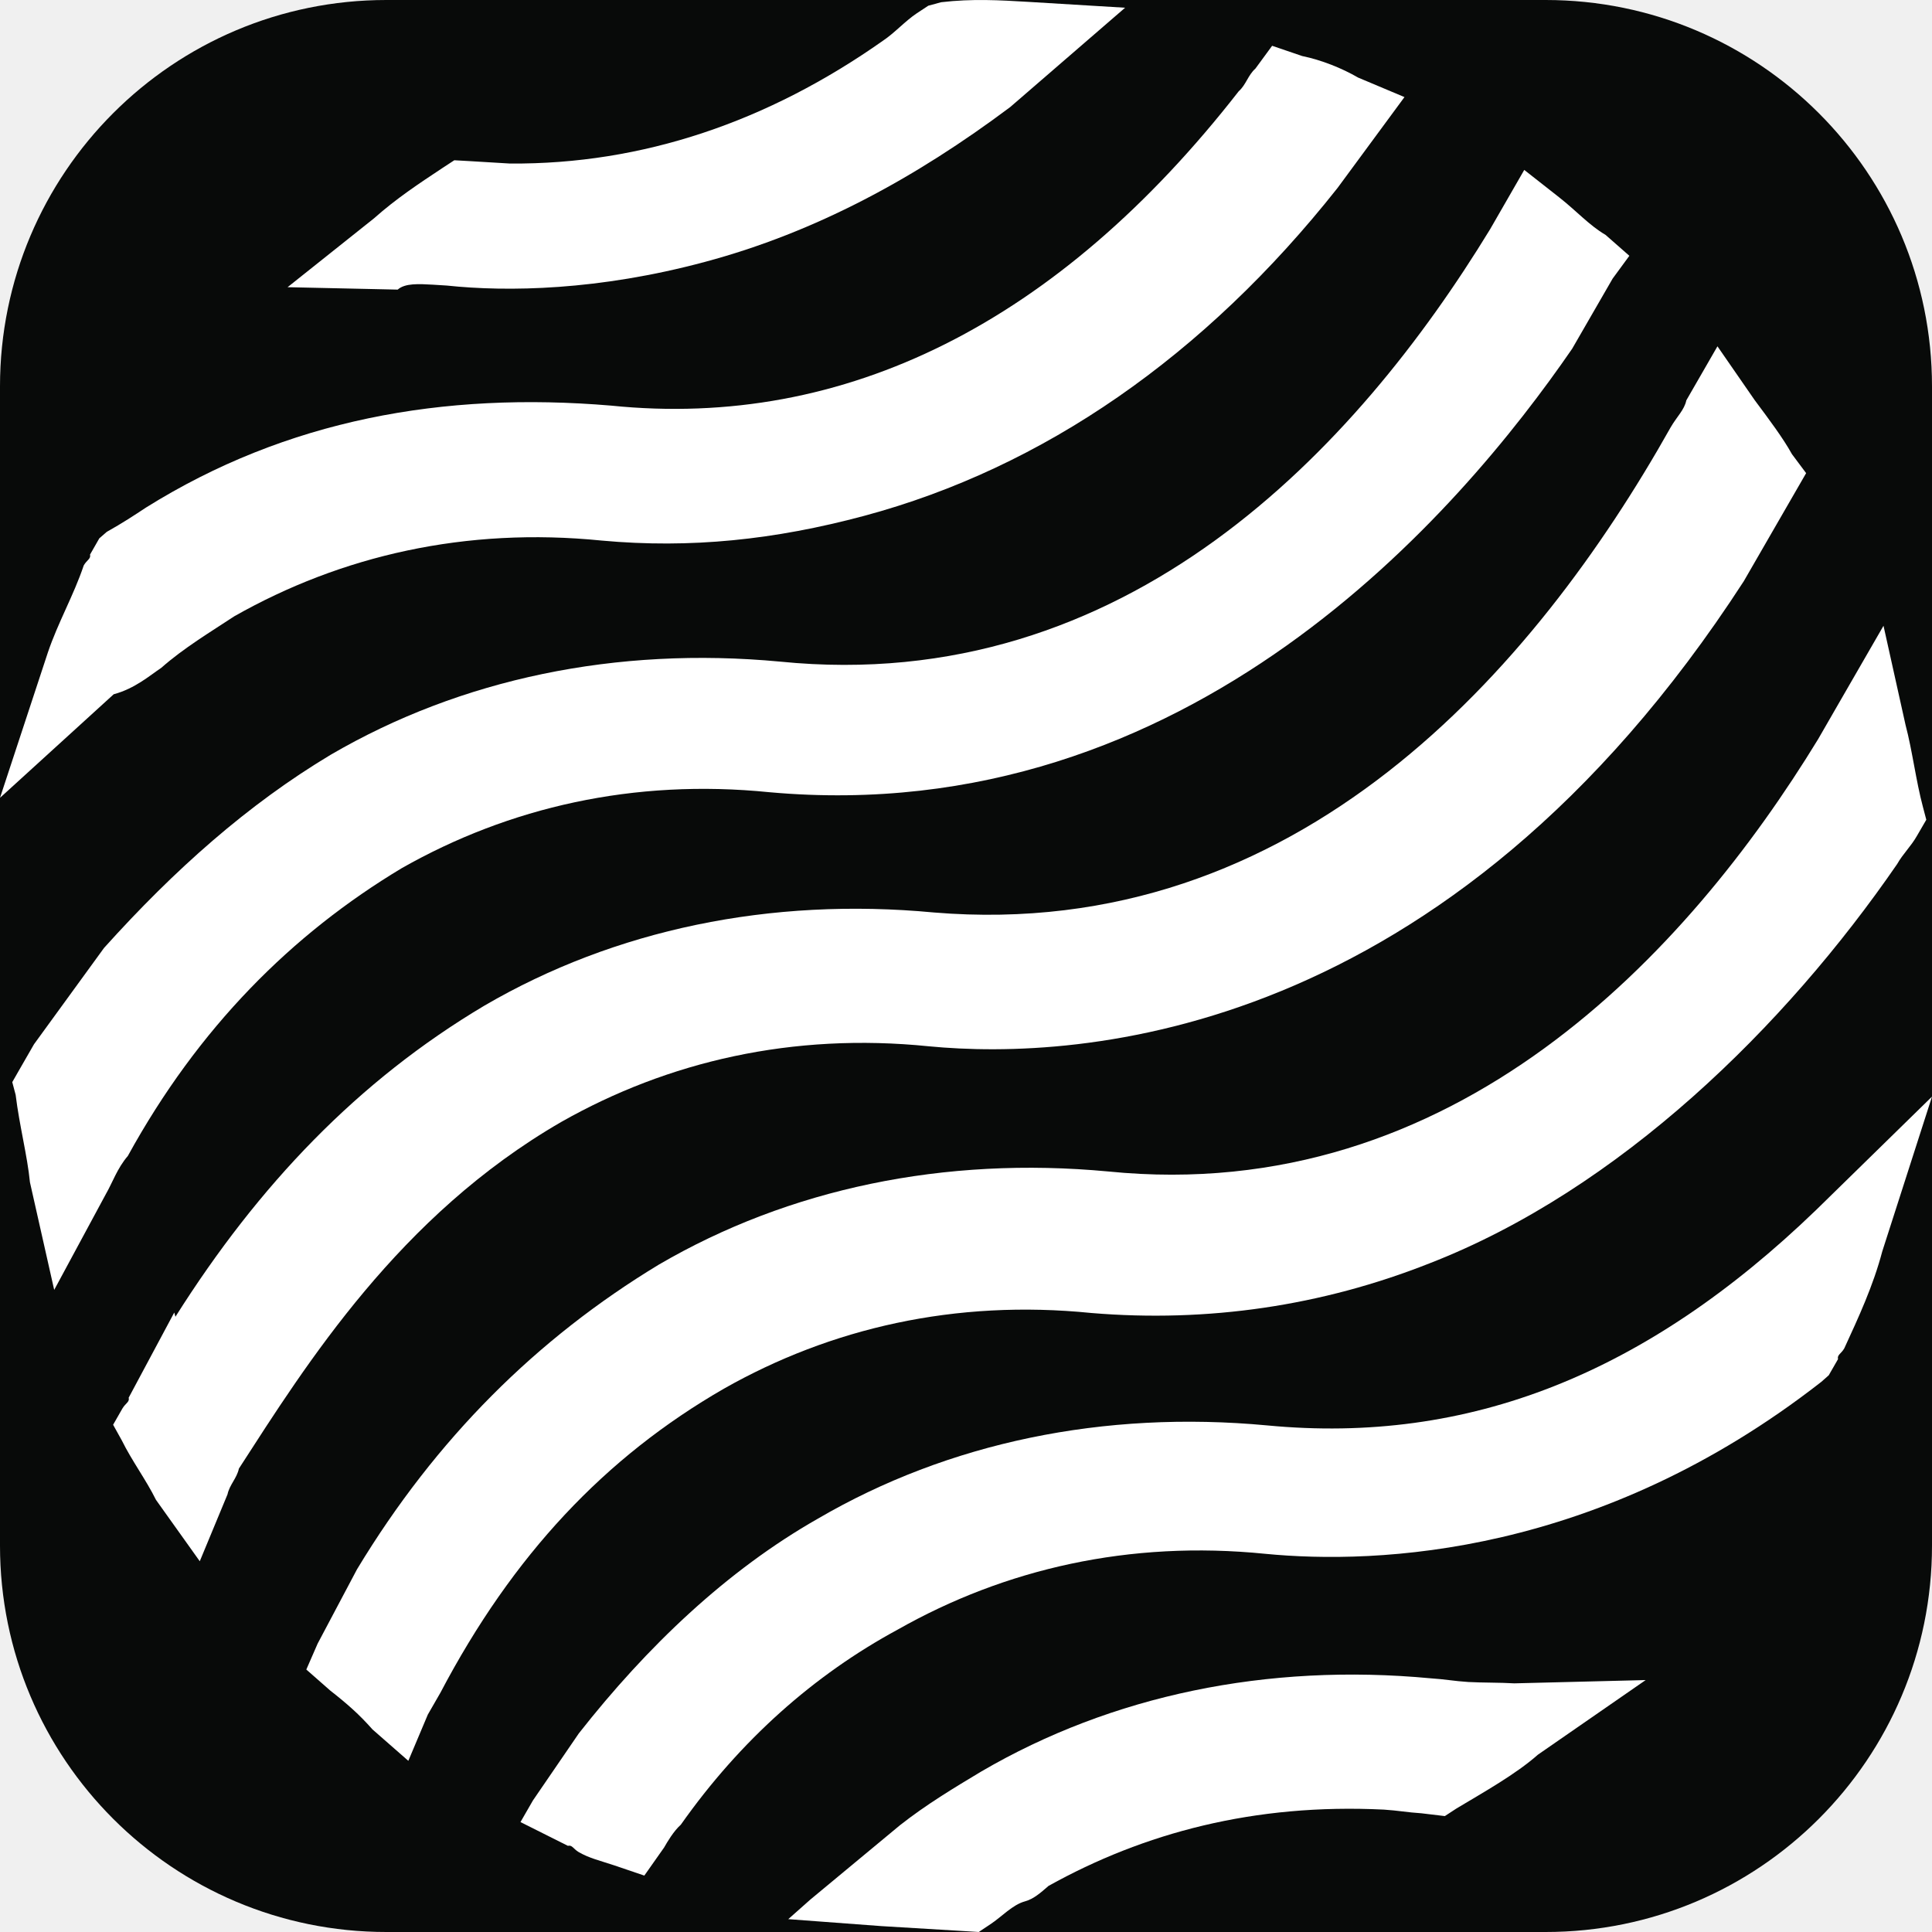
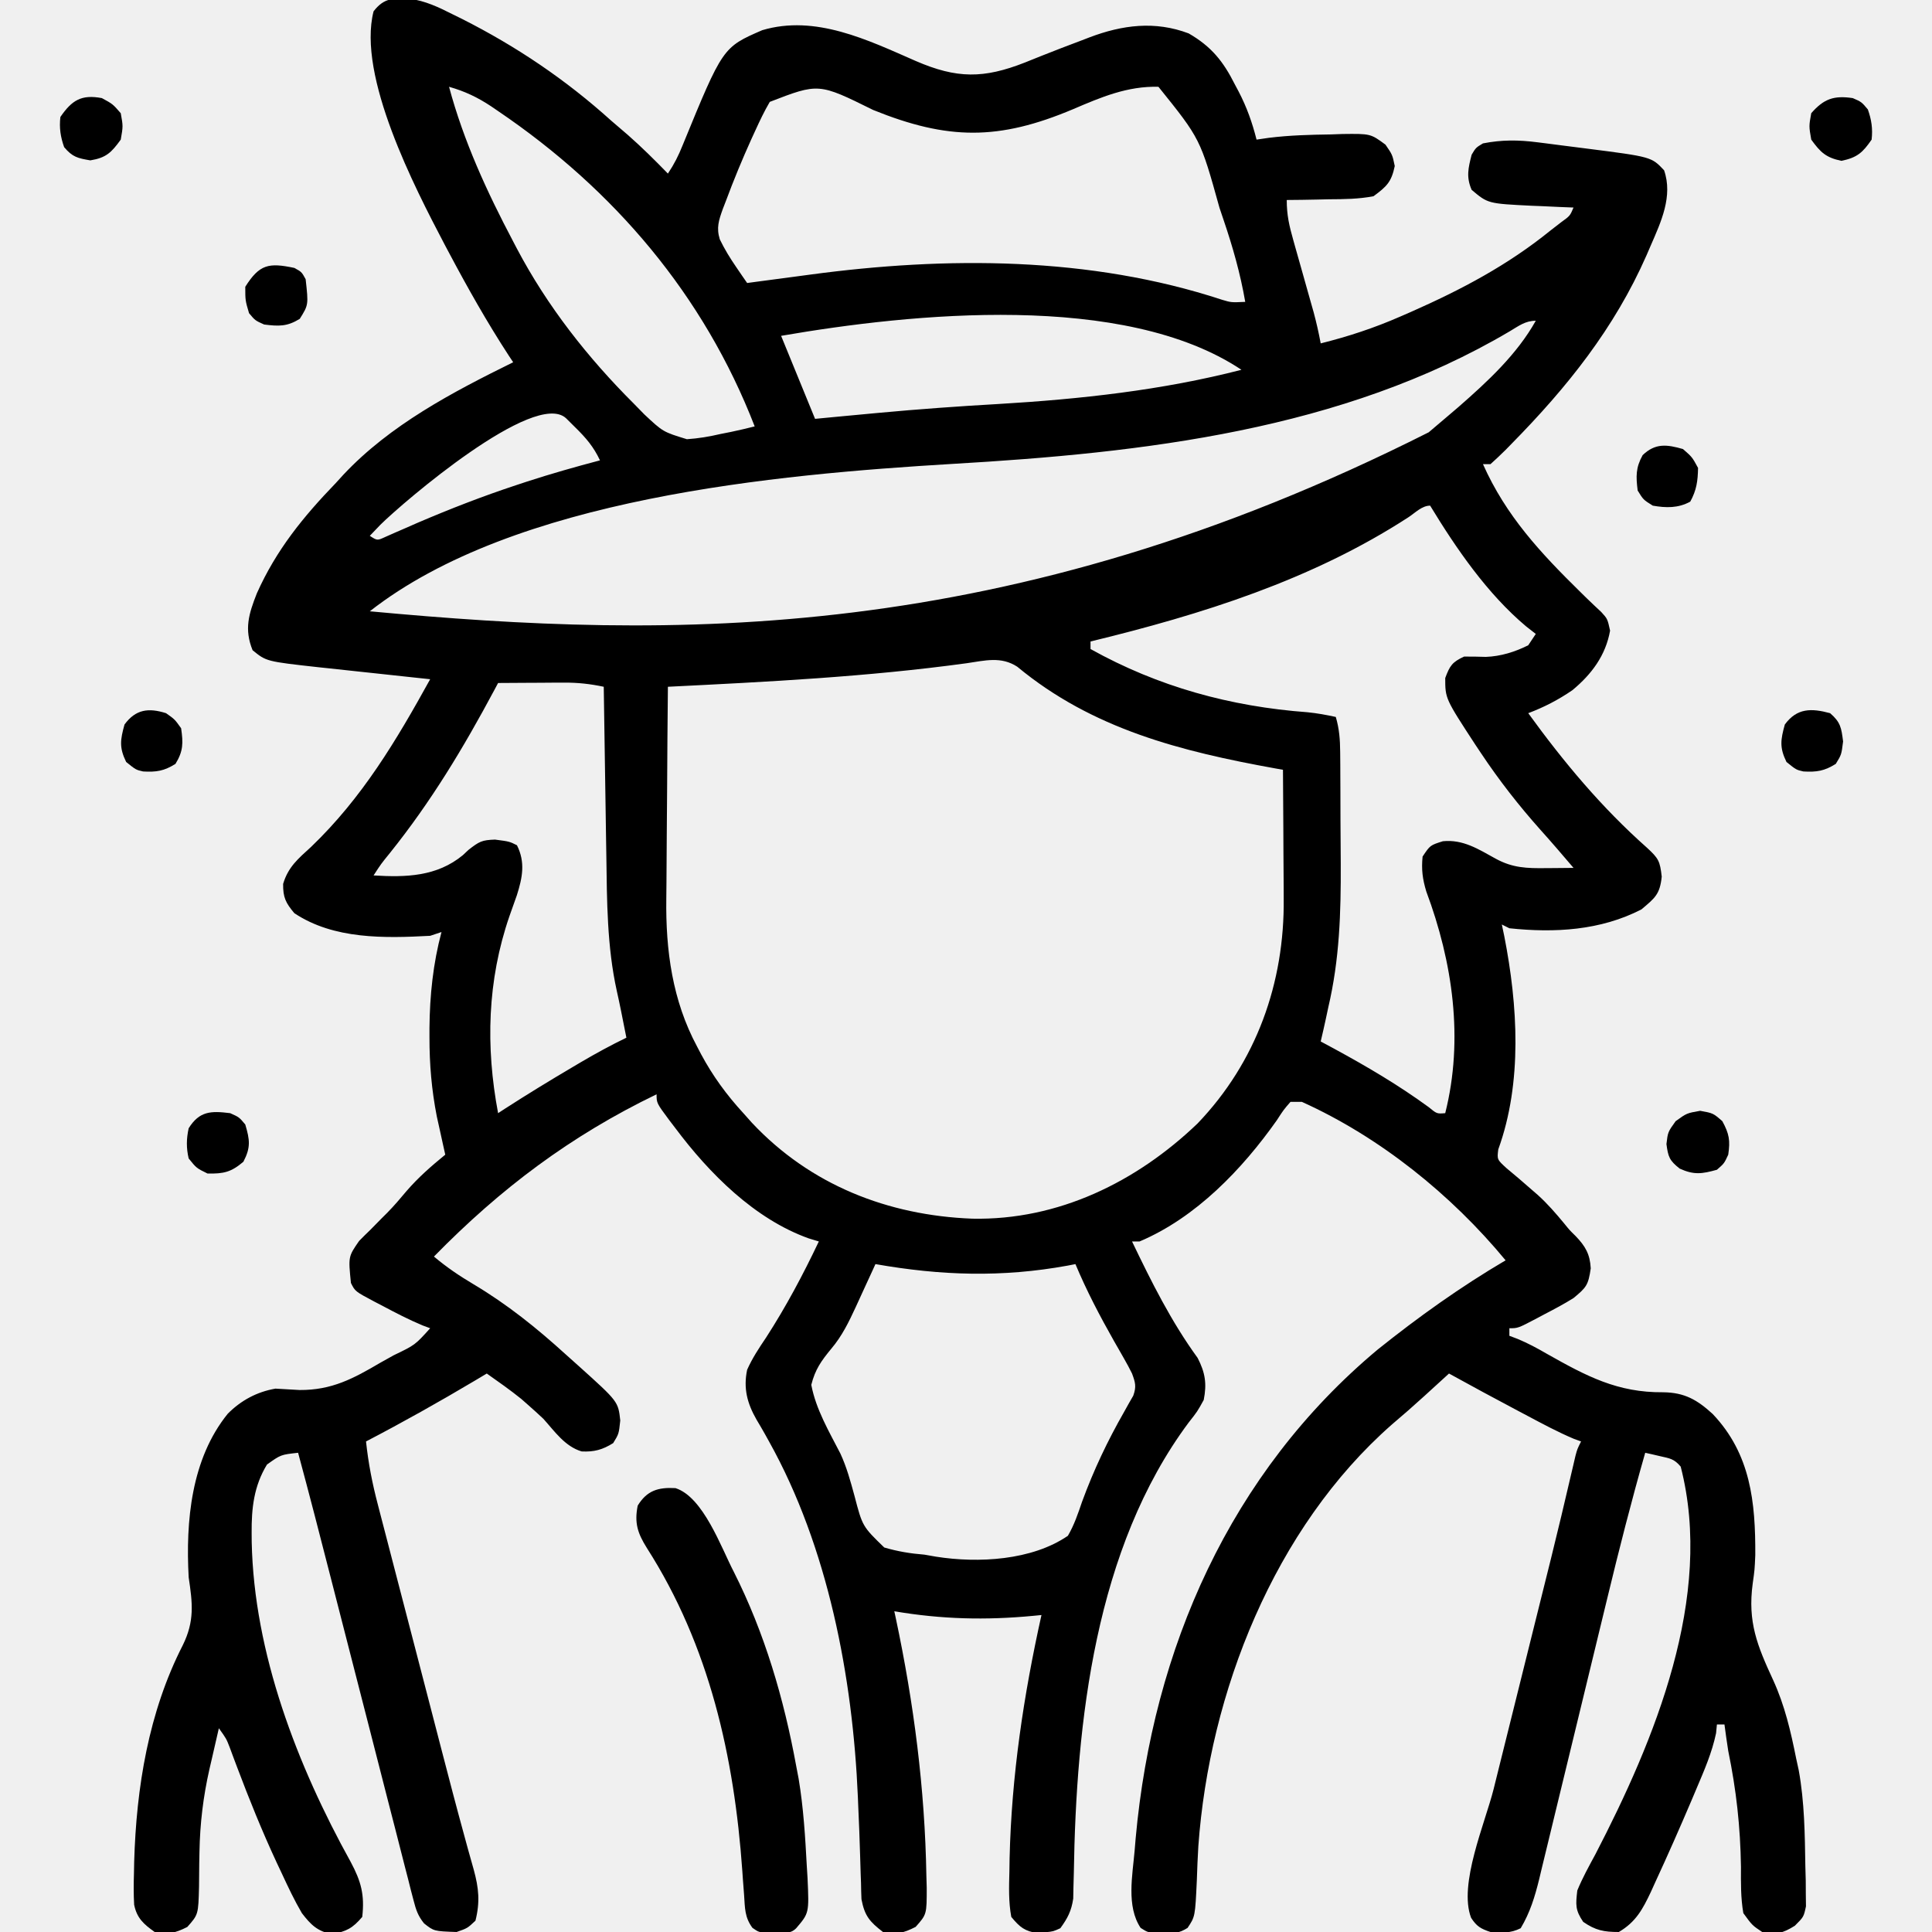
- <svg xmlns="http://www.w3.org/2000/svg" width="256" height="256" viewBox="0 0 20 20" fill="none">
-   <rect width="20" height="20" rx="4" fill="#080A09" />
-   <path d="M13.12 14.756C11.424 14.597 9.815 14.934 8.467 15.721C7.524 16.257 6.697 17.046 5.992 17.944L5.517 18.638L5.388 18.862L5.879 19.108C5.923 19.096 5.935 19.14 5.991 19.173C6.103 19.237 6.202 19.258 6.358 19.31L6.67 19.416L6.875 19.125C6.907 19.069 6.972 18.957 7.048 18.889C7.664 18.015 8.427 17.338 9.294 16.869C10.401 16.242 11.69 15.943 13.098 16.085C14.261 16.198 16.55 16.104 18.854 14.305L18.931 14.237L19.027 14.07C19.016 14.025 19.06 14.014 19.092 13.958C19.241 13.634 19.391 13.311 19.485 12.955L20 11.352L18.802 12.524C17.039 14.225 15.203 14.954 13.12 14.756Z" fill="#FFFFFF" />
-   <path d="M5.809 11.615C6.916 10.987 8.206 10.688 9.613 10.831C11.165 10.981 14.978 10.762 18.052 6.016L18.697 4.898L18.55 4.701C18.459 4.536 18.312 4.34 18.165 4.143L17.779 3.585L17.457 4.144C17.436 4.244 17.36 4.311 17.295 4.423C15.888 6.927 13.435 9.758 9.668 9.446C7.972 9.286 6.362 9.624 5.015 10.41C3.711 11.185 2.678 12.265 1.816 13.631L1.804 13.587L1.332 14.469C1.344 14.513 1.3 14.525 1.267 14.581L1.171 14.749L1.262 14.913C1.365 15.122 1.512 15.319 1.615 15.527L2.068 16.162L2.355 15.47C2.376 15.37 2.452 15.303 2.473 15.203C3.174 14.117 4.133 12.584 5.809 11.615Z" fill="#FFFFFF" />
-   <path d="M1.323 11.967C2.053 10.638 3.022 9.669 4.161 8.986C5.268 8.358 6.558 8.059 7.965 8.201C12.32 8.593 15.119 5.29 16.275 3.61L16.694 2.884L16.867 2.648L16.62 2.431C16.453 2.334 16.317 2.181 16.138 2.041L15.779 1.759L15.554 2.15C15.521 2.206 15.457 2.318 15.425 2.374C14.046 4.633 11.666 7.209 8.075 6.849C6.38 6.69 4.77 7.027 3.422 7.814C2.568 8.326 1.805 9.003 1.077 9.813L0.352 10.81C0.288 10.922 0.256 10.978 0.191 11.09L0.127 11.202L0.162 11.334C0.201 11.654 0.283 11.963 0.31 12.239L0.561 13.353L1.097 12.359C1.162 12.247 1.215 12.091 1.323 11.967Z" fill="#FFFFFF" />
-   <path d="M15.2 17.412C15.056 17.403 14.956 17.383 14.812 17.374C13.116 17.214 11.507 17.551 10.159 18.338C9.874 18.509 9.589 18.68 9.316 18.895L8.389 19.664L8.16 19.867L9.124 19.939C9.412 19.957 9.7 19.974 9.988 19.991L10.132 20L10.252 19.92C10.372 19.841 10.481 19.717 10.613 19.682C10.701 19.658 10.777 19.59 10.854 19.523C11.84 18.974 12.986 18.667 14.326 18.733C14.47 18.742 14.57 18.762 14.714 18.771L14.957 18.8L15.078 18.721C15.363 18.55 15.691 18.367 15.921 18.164L17.036 17.392L15.676 17.426C15.532 17.417 15.344 17.42 15.2 17.412Z" fill="#FFFFFF" />
-   <path d="M19.498 6.478L19.014 7.317C18.95 7.429 18.885 7.54 18.821 7.652C17.475 9.856 15.062 12.487 11.472 12.127C9.776 11.968 8.166 12.305 6.819 13.092C5.559 13.855 4.514 14.891 3.696 16.245L3.288 17.015L3.171 17.283L3.418 17.5C3.598 17.641 3.721 17.75 3.856 17.903L4.227 18.228L4.429 17.749C4.461 17.693 4.526 17.581 4.558 17.525C5.309 16.096 6.266 15.083 7.493 14.376C8.6 13.748 9.889 13.45 11.297 13.592C12.505 13.693 13.685 13.518 14.796 13.079C16.763 12.315 18.483 10.625 19.639 8.945C19.703 8.833 19.78 8.765 19.844 8.653L19.941 8.486L19.906 8.353C19.835 8.089 19.796 7.768 19.726 7.504Z" fill="#FFFFFF" />
-   <path d="M1.67 6.913C1.899 6.71 2.184 6.539 2.425 6.38C3.532 5.752 4.821 5.454 6.229 5.596C7.149 5.68 8.021 5.588 8.946 5.34C10.797 4.843 12.47 3.686 13.846 1.946L14.539 1.005L14.059 0.803C13.892 0.706 13.68 0.621 13.48 0.58L13.169 0.474L12.996 0.71C12.919 0.778 12.899 0.878 12.823 0.945C10.96 3.335 8.754 4.446 6.327 4.199C4.588 4.052 2.966 4.345 1.51 5.255C1.389 5.335 1.269 5.414 1.105 5.506L1.028 5.573L0.932 5.741C0.943 5.785 0.899 5.797 0.867 5.853C0.762 6.165 0.6 6.444 0.495 6.756L0 8.259L1.177 7.187C1.397 7.128 1.55 6.993 1.67 6.913Z" fill="#FFFFFF" />
-   <path d="M4.481 2.947L4.625 2.956C5.257 3.023 6.197 3.007 7.298 2.711C8.444 2.404 9.475 1.844 10.458 1.108L11.647 0.08L10.639 0.019C10.351 0.002 10.063 -0.015 9.743 0.023L9.61 0.059L9.49 0.138C9.37 0.218 9.261 0.341 9.141 0.421C7.949 1.261 6.651 1.703 5.279 1.693C5.135 1.685 4.991 1.676 4.847 1.667L4.703 1.659L4.582 1.738C4.342 1.897 4.101 2.056 3.872 2.26L2.977 2.973L4.117 2.998C4.193 2.93 4.337 2.939 4.481 2.947Z" fill="#FFFFFF" />
+ <svg xmlns="http://www.w3.org/2000/svg" version="1.1" width="512" height="512">
+   <path d="M0 0 C4.161 0.568 7.602 2.201 11.323 4.084 C12.136 4.484 12.948 4.884 13.785 5.295 C28.304 12.621 41.392 21.451 53.448 32.334 C54.905 33.585 56.364 34.836 57.823 36.084 C61.528 39.34 65.01 42.799 68.448 46.334 C70.158 43.77 71.229 41.627 72.366 38.799 C82.989 12.873 82.989 12.873 93.448 8.334 C107.538 4.133 121.452 10.951 134.128 16.494 C145.012 21.206 152.126 21.199 163.066 16.902 C164.474 16.338 165.881 15.772 167.287 15.203 C170.884 13.757 174.509 12.389 178.136 11.021 C178.795 10.767 179.453 10.513 180.132 10.251 C188.891 6.924 197.553 5.818 206.464 9.189 C212.49 12.665 215.64 16.618 218.698 22.709 C219.036 23.343 219.374 23.977 219.722 24.631 C221.873 28.781 223.301 32.804 224.448 37.334 C225.527 37.177 226.606 37.019 227.718 36.857 C233.185 36.181 238.632 36.036 244.136 35.959 C245.155 35.922 246.174 35.884 247.224 35.846 C254.667 35.758 254.667 35.758 258.616 38.67 C260.448 41.334 260.448 41.334 261.073 44.334 C260.191 48.567 258.941 49.754 255.448 52.334 C251.516 53.092 247.632 53.125 243.636 53.146 C242.561 53.172 241.487 53.197 240.38 53.223 C237.736 53.281 235.093 53.318 232.448 53.334 C232.448 57.306 233.088 60.092 234.163 63.893 C234.338 64.519 234.513 65.145 234.694 65.79 C235.253 67.785 235.819 69.778 236.386 71.771 C236.948 73.761 237.508 75.751 238.067 77.742 C238.575 79.552 239.088 81.36 239.6 83.168 C240.327 85.882 240.938 88.572 241.448 91.334 C248.773 89.508 255.66 87.238 262.573 84.209 C263.926 83.62 263.926 83.62 265.305 83.02 C278.734 77.086 291.017 70.618 302.448 61.334 C303.361 60.629 304.274 59.924 305.214 59.197 C307.518 57.529 307.518 57.529 308.448 55.334 C307.23 55.285 306.012 55.236 304.757 55.186 C303.133 55.11 301.509 55.035 299.886 54.959 C299.086 54.928 298.286 54.897 297.462 54.865 C285.769 54.293 285.769 54.293 281.448 50.646 C279.969 47.226 280.543 44.889 281.448 41.334 C282.573 39.459 282.573 39.459 284.448 38.334 C289.486 37.352 293.808 37.396 298.886 38.041 C299.57 38.126 300.253 38.212 300.958 38.3 C302.394 38.481 303.829 38.667 305.264 38.858 C307.441 39.146 309.62 39.418 311.8 39.688 C329.097 41.898 329.097 41.898 332.448 45.459 C334.833 52.317 331.637 59.155 328.886 65.459 C328.529 66.288 328.171 67.117 327.803 67.971 C319.293 87.324 306.764 102.969 292.011 117.959 C291.49 118.493 290.97 119.026 290.433 119.576 C289.144 120.869 287.8 122.107 286.448 123.334 C285.788 123.334 285.128 123.334 284.448 123.334 C290.558 137.062 299.723 146.879 310.312 157.268 C311.124 158.066 311.124 158.066 311.953 158.881 C313.228 160.12 314.523 161.337 315.823 162.549 C317.448 164.334 317.448 164.334 318.136 167.459 C316.97 174.027 313.261 179.001 308.155 183.236 C304.397 185.811 300.711 187.719 296.448 189.334 C305.893 202.356 315.876 214.316 327.929 225.006 C330.993 227.837 331.355 228.515 331.823 232.646 C331.343 237.367 330.017 238.311 326.448 241.334 C315.592 246.935 303.448 247.602 291.448 246.334 C290.788 246.004 290.128 245.674 289.448 245.334 C289.665 246.367 289.881 247.399 290.104 248.463 C293.673 266.687 294.95 287.154 288.507 304.932 C288.171 307.61 288.171 307.61 290.729 309.947 C291.79 310.862 292.863 311.761 293.948 312.646 C295.067 313.612 296.183 314.581 297.296 315.553 C297.84 316.025 298.384 316.496 298.945 316.982 C301.534 319.31 303.764 321.895 305.979 324.572 C307.411 326.341 307.411 326.341 308.979 327.877 C311.625 330.618 312.803 332.713 313.011 336.459 C312.36 340.943 311.835 341.527 308.448 344.334 C305.972 345.883 303.417 347.243 300.823 348.584 C300.143 348.947 299.462 349.311 298.761 349.686 C293.723 352.334 293.723 352.334 291.448 352.334 C291.448 352.994 291.448 353.654 291.448 354.334 C292.171 354.607 292.894 354.879 293.638 355.16 C296.379 356.305 298.84 357.627 301.405 359.119 C311.859 365.016 320.086 369.411 332.19 369.299 C337.884 369.36 341.228 371.303 345.335 375.061 C355.387 385.639 356.687 398.417 356.616 412.459 C356.448 416.334 356.448 416.334 355.937 419.959 C354.557 430.2 357.129 436.431 361.374 445.623 C364.427 452.307 366.014 459.156 367.448 466.334 C367.785 467.879 367.785 467.879 368.128 469.455 C369.665 477.887 369.749 486.408 369.886 494.959 C369.92 496.206 369.955 497.453 369.99 498.737 C369.998 500.506 369.998 500.506 370.007 502.311 C370.02 503.374 370.034 504.437 370.048 505.532 C369.448 508.334 369.448 508.334 367.101 510.675 C363.82 512.727 362.25 513.047 358.448 512.334 C355.8 510.564 355.8 510.564 353.448 507.334 C352.741 503.256 352.802 499.214 352.823 495.084 C352.664 484.458 351.589 474.725 349.448 464.334 C349.081 462.004 348.76 459.672 348.448 457.334 C347.788 457.334 347.128 457.334 346.448 457.334 C346.375 458.096 346.301 458.858 346.226 459.643 C345.13 464.843 343.083 469.515 341.011 474.396 C340.568 475.445 340.125 476.494 339.668 477.575 C336.593 484.791 333.434 491.967 330.136 499.084 C329.74 499.958 329.344 500.832 328.937 501.733 C326.773 506.306 324.967 509.69 320.448 512.334 C316.493 512.334 314.269 511.902 311.011 509.646 C308.885 506.5 309.011 505.127 309.448 501.334 C310.815 498 312.548 494.876 314.261 491.709 C329.899 461.53 345.745 423.545 336.851 389.006 C335.097 386.915 333.986 386.83 331.361 386.229 C330.631 386.059 329.901 385.888 329.149 385.713 C328.588 385.588 328.026 385.463 327.448 385.334 C323.781 398.132 320.504 411.003 317.381 423.944 C316.577 427.275 315.768 430.604 314.958 433.934 C312.659 443.385 310.366 452.837 308.081 462.291 C306.674 468.11 305.261 473.927 303.843 479.743 C303.307 481.948 302.773 484.154 302.243 486.36 C301.503 489.433 300.755 492.504 300.004 495.575 C299.789 496.479 299.574 497.383 299.352 498.314 C298.202 502.981 296.939 507.165 294.448 511.334 C291.668 512.724 289.53 512.519 286.448 512.334 C283.855 511.47 282.792 510.864 281.303 508.569 C277.912 499.704 285.01 483.5 287.28 474.432 C287.759 472.504 288.238 470.576 288.715 468.648 C289.971 463.59 291.231 458.533 292.492 453.477 C294.257 446.4 296.015 439.321 297.774 432.242 C298.707 428.486 299.642 424.73 300.579 420.975 C301.017 419.216 301.455 417.457 301.893 415.698 C302.103 414.852 302.314 414.006 302.531 413.134 C304.364 405.738 306.124 398.325 307.849 390.903 C308.044 390.071 308.239 389.239 308.441 388.381 C308.612 387.646 308.783 386.911 308.959 386.154 C309.448 384.334 309.448 384.334 310.448 382.334 C309.811 382.102 309.175 381.87 308.519 381.631 C304.321 379.858 300.345 377.723 296.323 375.584 C295.482 375.139 294.64 374.694 293.773 374.235 C287.638 370.983 281.525 367.693 275.448 364.334 C274.747 364.975 274.046 365.615 273.323 366.275 C272.374 367.14 271.426 368.005 270.448 368.896 C269.946 369.355 269.443 369.814 268.925 370.287 C266.101 372.858 263.241 375.371 260.323 377.834 C229.117 405.25 211.936 448.912 209.019 489.611 C208.84 492.593 208.718 495.572 208.624 498.557 C208.173 508.251 208.173 508.251 206.167 511.248 C203.971 512.636 202.536 512.735 199.948 512.709 C199.175 512.717 198.401 512.724 197.604 512.732 C195.448 512.334 195.448 512.334 193.729 511.248 C189.891 505.514 191.588 497.256 192.136 490.771 C192.228 489.67 192.321 488.569 192.416 487.435 C196.976 437.327 217.443 390.634 256.573 357.959 C267.389 349.303 278.507 341.362 290.448 334.334 C276.085 316.947 257.151 301.678 236.448 292.334 C235.458 292.334 234.468 292.334 233.448 292.334 C231.607 294.451 231.607 294.451 229.823 297.209 C220.663 310.185 208.409 323.007 193.448 329.334 C192.788 329.334 192.128 329.334 191.448 329.334 C196.624 340.11 201.793 350.5 208.831 360.193 C210.845 364.105 211.302 367.02 210.448 371.334 C208.761 374.396 208.761 374.396 206.448 377.334 C181.665 410.63 176.627 456.702 176.019 496.883 C175.988 498.031 175.957 499.179 175.925 500.361 C175.905 501.39 175.885 502.419 175.865 503.478 C175.387 506.751 174.385 508.674 172.448 511.334 C170.581 512.182 170.581 512.182 168.573 512.396 C167.916 512.491 167.258 512.585 166.581 512.682 C163.001 512.098 161.784 511.155 159.448 508.334 C158.709 504.332 158.84 500.391 158.948 496.334 C158.967 495.138 158.985 493.942 159.004 492.709 C159.521 470.877 162.716 449.622 167.448 428.334 C166.733 428.404 166.018 428.474 165.281 428.546 C152.672 429.744 140.932 429.459 128.448 427.334 C128.584 427.964 128.72 428.595 128.86 429.245 C133.638 451.79 136.561 474.395 136.948 497.459 C136.979 498.502 137.01 499.545 137.041 500.619 C137.043 507.663 137.043 507.663 134.104 510.979 C130.816 512.657 129.09 513.017 125.448 512.334 C121.919 509.606 120.593 508.088 119.745 503.659 C119.682 502.232 119.644 500.805 119.628 499.377 C119.599 498.606 119.57 497.834 119.54 497.039 C119.48 495.389 119.43 493.739 119.389 492.088 C119.278 487.765 119.083 483.444 118.897 479.123 C118.863 478.27 118.828 477.418 118.792 476.539 C117.434 444.734 110.88 410.354 95.226 382.291 C94.857 381.627 94.488 380.963 94.108 380.279 C93.402 379.027 92.679 377.785 91.937 376.555 C89.454 372.216 88.416 368.241 89.448 363.334 C90.805 360.281 92.579 357.596 94.448 354.834 C99.764 346.602 104.244 338.177 108.448 329.334 C107.122 328.932 107.122 328.932 105.769 328.521 C91.389 323.379 79.405 311.289 70.448 299.334 C69.899 298.615 69.35 297.895 68.784 297.154 C65.448 292.663 65.448 292.663 65.448 290.334 C42.691 301.327 24.122 315.276 6.448 333.334 C9.76 336.131 13.153 338.427 16.865 340.631 C25.908 346.016 33.681 352.268 41.448 359.334 C42.604 360.368 43.76 361.402 44.917 362.436 C55.277 371.764 55.277 371.764 55.823 376.771 C55.448 380.334 55.448 380.334 53.948 382.771 C51.144 384.524 48.912 385.145 45.589 384.979 C41.138 383.638 38.464 379.685 35.448 376.334 C34.116 375.081 32.762 373.851 31.386 372.646 C30.797 372.127 30.208 371.608 29.601 371.072 C26.645 368.685 23.554 366.523 20.448 364.334 C19.395 364.963 18.342 365.592 17.257 366.24 C7.784 371.87 -1.78 377.242 -11.552 382.334 C-10.943 388.07 -9.89 393.474 -8.422 399.047 C-8.207 399.879 -7.992 400.712 -7.771 401.569 C-7.063 404.306 -6.349 407.041 -5.634 409.775 C-5.133 411.704 -4.634 413.633 -4.134 415.562 C-2.818 420.642 -1.495 425.721 -0.171 430.8 C1.154 435.888 2.474 440.977 3.794 446.066 C4.31 448.056 4.827 450.045 5.344 452.035 C6.352 455.917 7.359 459.801 8.365 463.684 C10.389 471.486 12.419 479.285 14.56 487.056 C14.853 488.132 15.147 489.209 15.449 490.318 C15.956 492.167 16.473 494.013 17.004 495.855 C18.319 500.675 18.701 504.364 17.448 509.334 C15.323 511.334 15.323 511.334 12.448 512.334 C6.453 512.127 6.453 512.127 3.825 510.052 C2.21 508.036 1.692 506.472 1.051 503.974 C0.817 503.083 0.584 502.192 0.342 501.274 C0.098 500.298 -0.147 499.322 -0.399 498.317 C-0.8 496.773 -0.8 496.773 -1.209 495.197 C-2.092 491.782 -2.961 488.363 -3.829 484.943 C-4.442 482.562 -5.056 480.181 -5.671 477.8 C-7.291 471.515 -8.899 465.227 -10.504 458.938 C-12.127 452.589 -13.761 446.243 -15.394 439.896 C-17.235 432.74 -19.075 425.582 -20.906 418.423 C-23.733 407.378 -26.576 396.34 -29.552 385.334 C-34.14 385.834 -34.14 385.834 -37.802 388.459 C-41.275 394.165 -41.915 400.018 -41.864 406.584 C-41.859 407.363 -41.853 408.143 -41.847 408.946 C-41.251 438.479 -29.76 468.242 -15.6 493.791 C-12.849 498.933 -11.891 502.485 -12.552 508.334 C-15.094 511.325 -16.709 512.176 -20.552 512.896 C-24.457 512.164 -26.205 510.383 -28.552 507.334 C-30.52 503.975 -32.165 500.489 -33.802 496.959 C-34.274 495.958 -34.746 494.958 -35.233 493.927 C-39.091 485.625 -42.508 477.175 -45.734 468.61 C-46.078 467.699 -46.421 466.788 -46.774 465.85 C-47.071 465.048 -47.368 464.247 -47.673 463.421 C-48.576 461.094 -48.576 461.094 -50.552 458.334 C-51.204 461.145 -51.848 463.958 -52.489 466.771 C-52.672 467.555 -52.854 468.338 -53.042 469.145 C-54.702 476.48 -55.558 483.582 -55.692 491.104 C-55.721 492.589 -55.721 492.589 -55.751 494.105 C-55.785 496.152 -55.803 498.199 -55.806 500.246 C-55.991 507.701 -55.991 507.701 -58.911 510.998 C-62.192 512.658 -63.925 513.014 -67.552 512.334 C-70.445 510.287 -72.282 508.674 -73.001 505.106 C-73.158 502.331 -73.14 499.612 -73.052 496.834 C-73.033 495.816 -73.013 494.798 -72.994 493.749 C-72.428 474.02 -69.179 454.043 -60.114 436.334 C-56.956 429.911 -57.521 425.242 -58.552 418.334 C-59.366 403.457 -57.883 386.957 -48.196 374.99 C-44.69 371.459 -40.474 369.187 -35.552 368.334 C-33.422 368.437 -31.293 368.562 -29.165 368.701 C-20.663 368.761 -14.935 365.697 -7.739 361.459 C-6.56 360.799 -5.38 360.141 -4.198 359.486 C1.45 356.768 1.45 356.768 5.448 352.334 C4.783 352.086 4.118 351.839 3.433 351.584 C-0.264 350.036 -3.766 348.214 -7.302 346.334 C-8.328 345.8 -8.328 345.8 -9.376 345.256 C-14.433 342.572 -14.433 342.572 -15.552 340.334 C-16.257 333.354 -16.257 333.354 -13.392 329.209 C-12.444 328.231 -11.475 327.273 -10.489 326.334 C-9.472 325.301 -8.455 324.267 -7.438 323.232 C-6.941 322.738 -6.444 322.244 -5.932 321.735 C-4.118 319.894 -2.46 317.94 -0.802 315.959 C2.321 312.344 5.75 309.353 9.448 306.334 C9.141 304.957 9.141 304.957 8.827 303.553 C8.558 302.326 8.288 301.098 8.011 299.834 C7.744 298.627 7.477 297.421 7.202 296.178 C5.821 289.136 5.254 282.366 5.261 275.209 C5.261 274.386 5.261 273.563 5.261 272.715 C5.34 264.127 6.223 255.654 8.448 247.334 C7.458 247.664 6.468 247.994 5.448 248.334 C-6.622 248.978 -20.08 249.315 -30.552 242.334 C-32.847 239.594 -33.561 238.158 -33.521 234.576 C-32.168 230.05 -29.537 227.902 -26.114 224.771 C-12.568 211.779 -3.561 196.647 5.448 180.334 C4.405 180.223 3.361 180.113 2.286 179.999 C-1.622 179.582 -5.53 179.16 -9.438 178.735 C-11.123 178.553 -12.807 178.372 -14.492 178.194 C-16.928 177.935 -19.363 177.67 -21.798 177.404 C-22.909 177.289 -22.909 177.289 -24.043 177.17 C-37.975 175.624 -37.975 175.624 -41.614 172.646 C-43.885 167.046 -42.622 163.017 -40.489 157.584 C-35.346 146.066 -28.208 137.306 -19.552 128.334 C-18.906 127.625 -18.26 126.916 -17.595 126.186 C-5.19 112.943 11.362 104.263 27.448 96.334 C27.059 95.749 26.67 95.164 26.269 94.561 C20.523 85.744 15.38 76.627 10.448 67.334 C10.064 66.613 9.679 65.892 9.283 65.148 C1.326 49.981 -13.933 20.521 -9.552 3.334 C-6.751 -0.291 -4.341 -0.158 0 0 Z M10.448 23.334 C14.32 37.768 20.495 51.166 27.448 64.334 C27.76 64.931 28.072 65.527 28.393 66.142 C36.482 81.487 47.188 95.107 59.448 107.334 C60.365 108.271 61.281 109.208 62.226 110.174 C67.17 114.796 67.17 114.796 73.487 116.729 C76.586 116.521 79.425 116.038 82.448 115.334 C83.358 115.154 84.268 114.973 85.206 114.787 C87.298 114.354 89.376 113.852 91.448 113.334 C77.966 78.525 54.2 50.612 23.448 29.771 C22.532 29.145 22.532 29.145 21.598 28.506 C18 26.122 14.601 24.505 10.448 23.334 Z M95.448 27.334 C93.988 29.823 92.77 32.397 91.573 35.021 C91.062 36.132 91.062 36.132 90.541 37.265 C88.116 42.634 85.875 48.062 83.823 53.584 C83.415 54.637 83.415 54.637 83 55.712 C81.942 58.688 81.247 60.686 82.201 63.759 C83.477 66.394 84.916 68.733 86.573 71.146 C87.112 71.937 87.651 72.727 88.206 73.541 C88.616 74.133 89.026 74.724 89.448 75.334 C90.739 75.16 90.739 75.16 92.056 74.983 C95.326 74.544 98.597 74.111 101.869 73.68 C103.27 73.494 104.671 73.307 106.072 73.118 C142.205 68.25 180.313 68.267 215.281 79.768 C217.72 80.502 217.72 80.502 221.448 80.334 C220.158 72.845 218.139 65.774 215.698 58.584 C215.166 57.006 215.166 57.006 214.623 55.396 C209.542 37.123 209.542 37.123 198.448 23.334 C190.235 23.112 183.241 26.093 175.823 29.271 C156.093 37.595 142.633 37.483 122.847 29.479 C108.398 22.33 108.398 22.33 95.448 27.334 Z M98.448 89.334 C101.418 96.594 104.388 103.854 107.448 111.334 C109.471 111.141 111.493 110.947 113.577 110.748 C116.388 110.483 119.199 110.221 122.011 109.959 C122.752 109.89 123.494 109.821 124.258 109.749 C134.858 108.768 145.445 107.999 156.073 107.396 C177.724 106.111 199.408 103.76 220.448 98.334 C189.361 77.609 133.136 83.339 98.448 89.334 Z M291.551 88.127 C247.165 114.375 194.376 120.334 143.886 123.271 C97.048 126.085 27.825 132.265 -10.552 162.334 C69.369 169.774 157.982 171.444 270.073 114.896 C271.873 113.386 273.665 111.865 275.448 110.334 C276.293 109.613 277.137 108.893 278.007 108.15 C285.657 101.455 293.447 94.275 298.448 85.334 C295.651 85.334 293.902 86.737 291.551 88.127 Z M-7.739 139.396 C-8.682 140.37 -9.622 141.347 -10.552 142.334 C-8.584 143.612 -8.584 143.612 -6.502 142.656 C-5.66 142.283 -4.818 141.91 -3.95 141.525 C-2.997 141.112 -2.043 140.698 -1.06 140.272 C0.491 139.591 0.491 139.591 2.073 138.896 C10.697 135.204 19.351 131.837 28.261 128.896 C29.219 128.579 30.177 128.262 31.164 127.936 C37.54 125.866 43.967 124.044 50.448 122.334 C48.759 118.725 46.74 116.388 43.886 113.584 C43.08 112.785 42.274 111.986 41.444 111.162 C33.121 103.539 -1.788 133.492 -7.739 139.396 Z M264.74 137.382 C239.137 154.025 209.929 163.173 180.448 170.334 C180.448 170.994 180.448 171.654 180.448 172.334 C198.387 182.331 217.504 187.575 237.976 189.088 C240.516 189.341 242.955 189.794 245.448 190.334 C246.379 193.501 246.585 196.363 246.609 199.659 C246.619 200.725 246.629 201.791 246.638 202.889 C246.643 204.04 246.647 205.191 246.651 206.377 C246.657 207.574 246.663 208.771 246.669 210.004 C246.678 212.545 246.685 215.087 246.688 217.628 C246.698 221.462 246.729 225.295 246.761 229.129 C246.818 242.227 246.452 254.553 243.448 267.334 C243.236 268.331 243.023 269.327 242.805 270.354 C242.377 272.353 241.918 274.345 241.448 276.334 C242.597 276.951 243.745 277.569 244.929 278.205 C253.661 282.95 262.011 287.856 270.042 293.717 C272.242 295.52 272.242 295.52 274.448 295.334 C279.389 275.705 276.422 255.295 269.437 236.604 C268.428 233.268 268.111 230.793 268.448 227.334 C270.448 224.334 270.448 224.334 273.823 223.271 C279.183 222.731 283.242 225.373 287.812 227.889 C292.329 230.365 296.114 230.457 301.136 230.396 C301.838 230.392 302.54 230.387 303.263 230.383 C304.991 230.371 306.72 230.353 308.448 230.334 C305.552 226.932 302.649 223.541 299.659 220.221 C293.917 213.782 288.737 207.141 283.948 199.959 C283.456 199.223 282.964 198.486 282.458 197.727 C274.448 185.467 274.448 185.467 274.448 180.021 C275.66 176.764 276.286 175.793 279.448 174.334 C281.372 174.334 283.296 174.34 285.218 174.416 C289.151 174.271 292.94 173.102 296.448 171.334 C297.108 170.344 297.768 169.354 298.448 168.334 C297.603 167.674 296.757 167.014 295.886 166.334 C285.611 157.712 277.369 145.72 270.448 134.334 C268.277 134.334 266.508 136.223 264.74 137.382 Z M147.569 176.104 C121.294 179.702 94.922 181.02 68.448 182.334 C68.355 191.315 68.284 200.296 68.241 209.277 C68.22 213.449 68.192 217.621 68.146 221.792 C68.102 225.832 68.079 229.871 68.069 233.911 C68.061 235.439 68.047 236.966 68.025 238.493 C67.838 252.148 69.63 265.497 76.198 277.709 C76.543 278.37 76.887 279.031 77.242 279.711 C80.344 285.482 84.009 290.508 88.448 295.334 C89.186 296.163 89.923 296.992 90.683 297.846 C106.162 314.362 126.737 322.432 149.108 323.295 C171.887 323.766 192.656 313.557 208.815 298.064 C224.395 281.811 231.893 260.797 231.644 238.416 C231.641 237.433 231.638 236.45 231.635 235.436 C231.624 232.34 231.599 229.243 231.573 226.146 C231.563 224.029 231.554 221.911 231.546 219.793 C231.524 214.64 231.49 209.487 231.448 204.334 C230.801 204.219 230.154 204.104 229.487 203.986 C204.422 199.462 180.966 193.548 161.034 177.021 C156.736 174.216 152.475 175.393 147.569 176.104 Z M23.448 181.334 C23.127 181.938 22.805 182.541 22.474 183.163 C14.243 198.562 5.699 212.767 -5.231 226.4 C-7.579 229.287 -7.579 229.287 -9.552 232.334 C-1.003 232.863 7.209 232.655 14.12 226.955 C14.839 226.276 14.839 226.276 15.573 225.584 C18.484 223.306 19.155 222.96 22.636 222.834 C26.448 223.334 26.448 223.334 28.448 224.334 C30.716 228.87 29.896 232.916 28.429 237.561 C27.77 239.42 27.11 241.28 26.449 243.14 C20.584 260.164 20.121 277.718 23.448 295.334 C24.045 294.945 24.642 294.555 25.257 294.154 C31.184 290.332 37.186 286.666 43.261 283.084 C43.977 282.66 44.694 282.236 45.432 281.799 C49.371 279.488 53.334 277.323 57.448 275.334 C57.327 274.728 57.206 274.122 57.081 273.498 C56.726 271.722 56.373 269.946 56.022 268.17 C55.668 266.421 55.299 264.676 54.905 262.936 C52.307 251.176 52.296 239.055 52.132 227.061 C52.111 225.771 52.09 224.481 52.069 223.152 C52.015 219.776 51.965 216.399 51.916 213.023 C51.865 209.556 51.81 206.09 51.755 202.623 C51.648 195.86 51.547 189.097 51.448 182.334 C47.858 181.575 44.603 181.216 40.929 181.236 C39.396 181.241 39.396 181.241 37.833 181.246 C36.25 181.259 36.25 181.259 34.636 181.271 C33.561 181.276 32.487 181.281 31.38 181.285 C28.736 181.297 26.092 181.313 23.448 181.334 Z M123.448 335.334 C123.218 335.841 122.987 336.349 122.749 336.872 C122.054 338.392 121.354 339.911 120.651 341.427 C119.842 343.171 119.042 344.919 118.25 346.67 C116.389 350.679 114.621 354.366 111.753 357.752 C109.067 361.021 107.488 363.214 106.448 367.334 C107.688 373.867 111.157 379.698 114.166 385.553 C115.842 389.189 116.842 392.883 117.892 396.737 C120.006 404.835 120.006 404.835 125.784 410.436 C129.409 411.492 132.691 412.036 136.448 412.334 C137.456 412.511 138.464 412.687 139.503 412.869 C150.662 414.63 164.885 413.889 174.448 407.334 C176.119 404.482 177.132 401.454 178.198 398.334 C181.273 389.938 184.949 382.189 189.387 374.428 C189.8 373.685 190.214 372.943 190.64 372.178 C191.2 371.206 191.2 371.206 191.771 370.215 C192.64 367.802 192.334 366.718 191.448 364.334 C190.789 362.997 190.082 361.684 189.339 360.393 C188.916 359.649 188.493 358.905 188.057 358.138 C187.609 357.357 187.16 356.576 186.698 355.771 C182.914 349.087 179.416 342.427 176.448 335.334 C175.768 335.467 175.087 335.6 174.386 335.736 C156.962 338.911 140.815 338.386 123.448 335.334 Z " fill="#000000" transform="translate(108.5518,-0.3339844)" />
+   <path d="M0 0 C7.393 2.342 12.132 15.789 15.448 22.15 C23.634 38.355 28.745 55.812 32.001 73.634 C32.214 74.748 32.426 75.861 32.646 77.009 C33.929 84.693 34.395 92.423 34.813 100.196 C34.879 101.244 34.944 102.293 35.011 103.373 C35.422 112.618 35.422 112.618 32.001 116.634 C30.422 118.213 28.807 117.841 26.626 117.884 C25.834 117.91 25.043 117.935 24.228 117.962 C22.001 117.634 22.001 117.634 20.412 116.539 C18.33 113.728 18.429 111.293 18.192 107.825 C18.087 106.434 17.981 105.043 17.875 103.652 C17.825 102.925 17.774 102.197 17.723 101.448 C15.587 71.214 8.996 41.774 -7.562 15.884 C-9.988 12.004 -10.929 9.285 -9.999 4.634 C-7.561 0.672 -4.648 -0.254 0 0 Z " fill="#000000" transform="translate(178.999,394.3662)" />
+   <path d="M0 0 C2.312 1 2.312 1 4 3 C4.97 5.732 5.326 8.113 5 11 C2.605 14.483 1.148 15.761 -3 16.625 C-7.107 15.769 -8.554 14.381 -11 11 C-11.625 7.438 -11.625 7.438 -11 4 C-7.67 0.181 -4.988 -0.743 0 0 Z " fill="#000000" transform="translate(491,26)" />
+   <path d="M0 0 C2.875 1.562 2.875 1.562 5 4 C5.625 7.438 5.625 7.438 5 11 C2.521 14.427 1.145 15.813 -3.062 16.5 C-6.429 15.927 -7.79 15.619 -10 13 C-10.97 10.268 -11.326 7.887 -11 5 C-7.919 0.518 -5.408 -1.014 0 0 Z " fill="#000000" transform="translate(27,26)" />
+   <path d="M0 0 C3.438 0.625 3.438 0.625 5.875 2.75 C7.697 6.103 7.998 7.864 7.438 11.625 C6.375 13.938 6.375 13.938 4.438 15.625 C0.464 16.729 -1.652 17.04 -5.438 15.312 C-8.149 13.16 -8.48 12.24 -8.938 8.812 C-8.562 5.625 -8.562 5.625 -6.5 2.75 C-3.562 0.625 -3.562 0.625 0 0 Z " fill="#000000" transform="translate(450.5625,294.375)" />
+   <path d="M0 0 C2.375 1.062 2.375 1.062 4 3 C5.209 7.08 5.488 9.065 3.5 12.875 C0.237 15.648 -1.736 16.075 -6 16 C-8.938 14.562 -8.938 14.562 -11 12 C-11.654 9.196 -11.61 6.809 -11 4 C-8.15 -0.56 -5.122 -0.64 0 0 Z " fill="#000000" transform="translate(61,295)" />
+   <path d="M0 0 C2.312 1.625 2.312 1.625 4 4 C4.558 7.906 4.584 10.051 2.5 13.438 C-0.53 15.331 -2.558 15.643 -6.09 15.445 C-8 15 -8 15 -10.562 12.938 C-12.436 9.109 -12.13 7.067 -11 3 C-8.036 -1.042 -4.621 -1.465 0 0 Z " fill="#000000" transform="translate(44,189)" />
+   <path d="M0 0 C1.938 1.062 1.938 1.062 3 3 C3.755 9.792 3.755 9.792 1.438 13.5 C-1.924 15.569 -4.12 15.485 -8 15 C-10.375 13.938 -10.375 13.938 -12 12 C-13 8.625 -13 8.625 -13 5 C-9.23 -0.98 -6.776 -1.427 0 0 Z " fill="#000000" transform="translate(78,71)" />
+   <path d="M0 0 C2.758 2.39 2.982 3.852 3.438 7.5 C3 11 3 11 1.5 13.438 C-1.53 15.331 -3.558 15.643 -7.09 15.445 C-9 15 -9 15 -11.562 12.938 C-13.436 9.109 -13.13 7.067 -12 3 C-8.786 -1.383 -4.972 -1.347 0 0 Z " fill="#000000" transform="translate(485,189)" />
+   <path d="M0 0 C2.438 2.125 2.438 2.125 4 5 C3.94 8.468 3.61 10.888 1.938 13.938 C-1.265 15.694 -4.497 15.62 -8 15 C-10.5 13.438 -10.5 13.438 -12 11 C-12.469 7.247 -12.531 4.962 -10.688 1.625 C-7.316 -1.621 -4.251 -1.215 0 0 Z " fill="#000000" transform="translate(446,119)" />
</svg>
